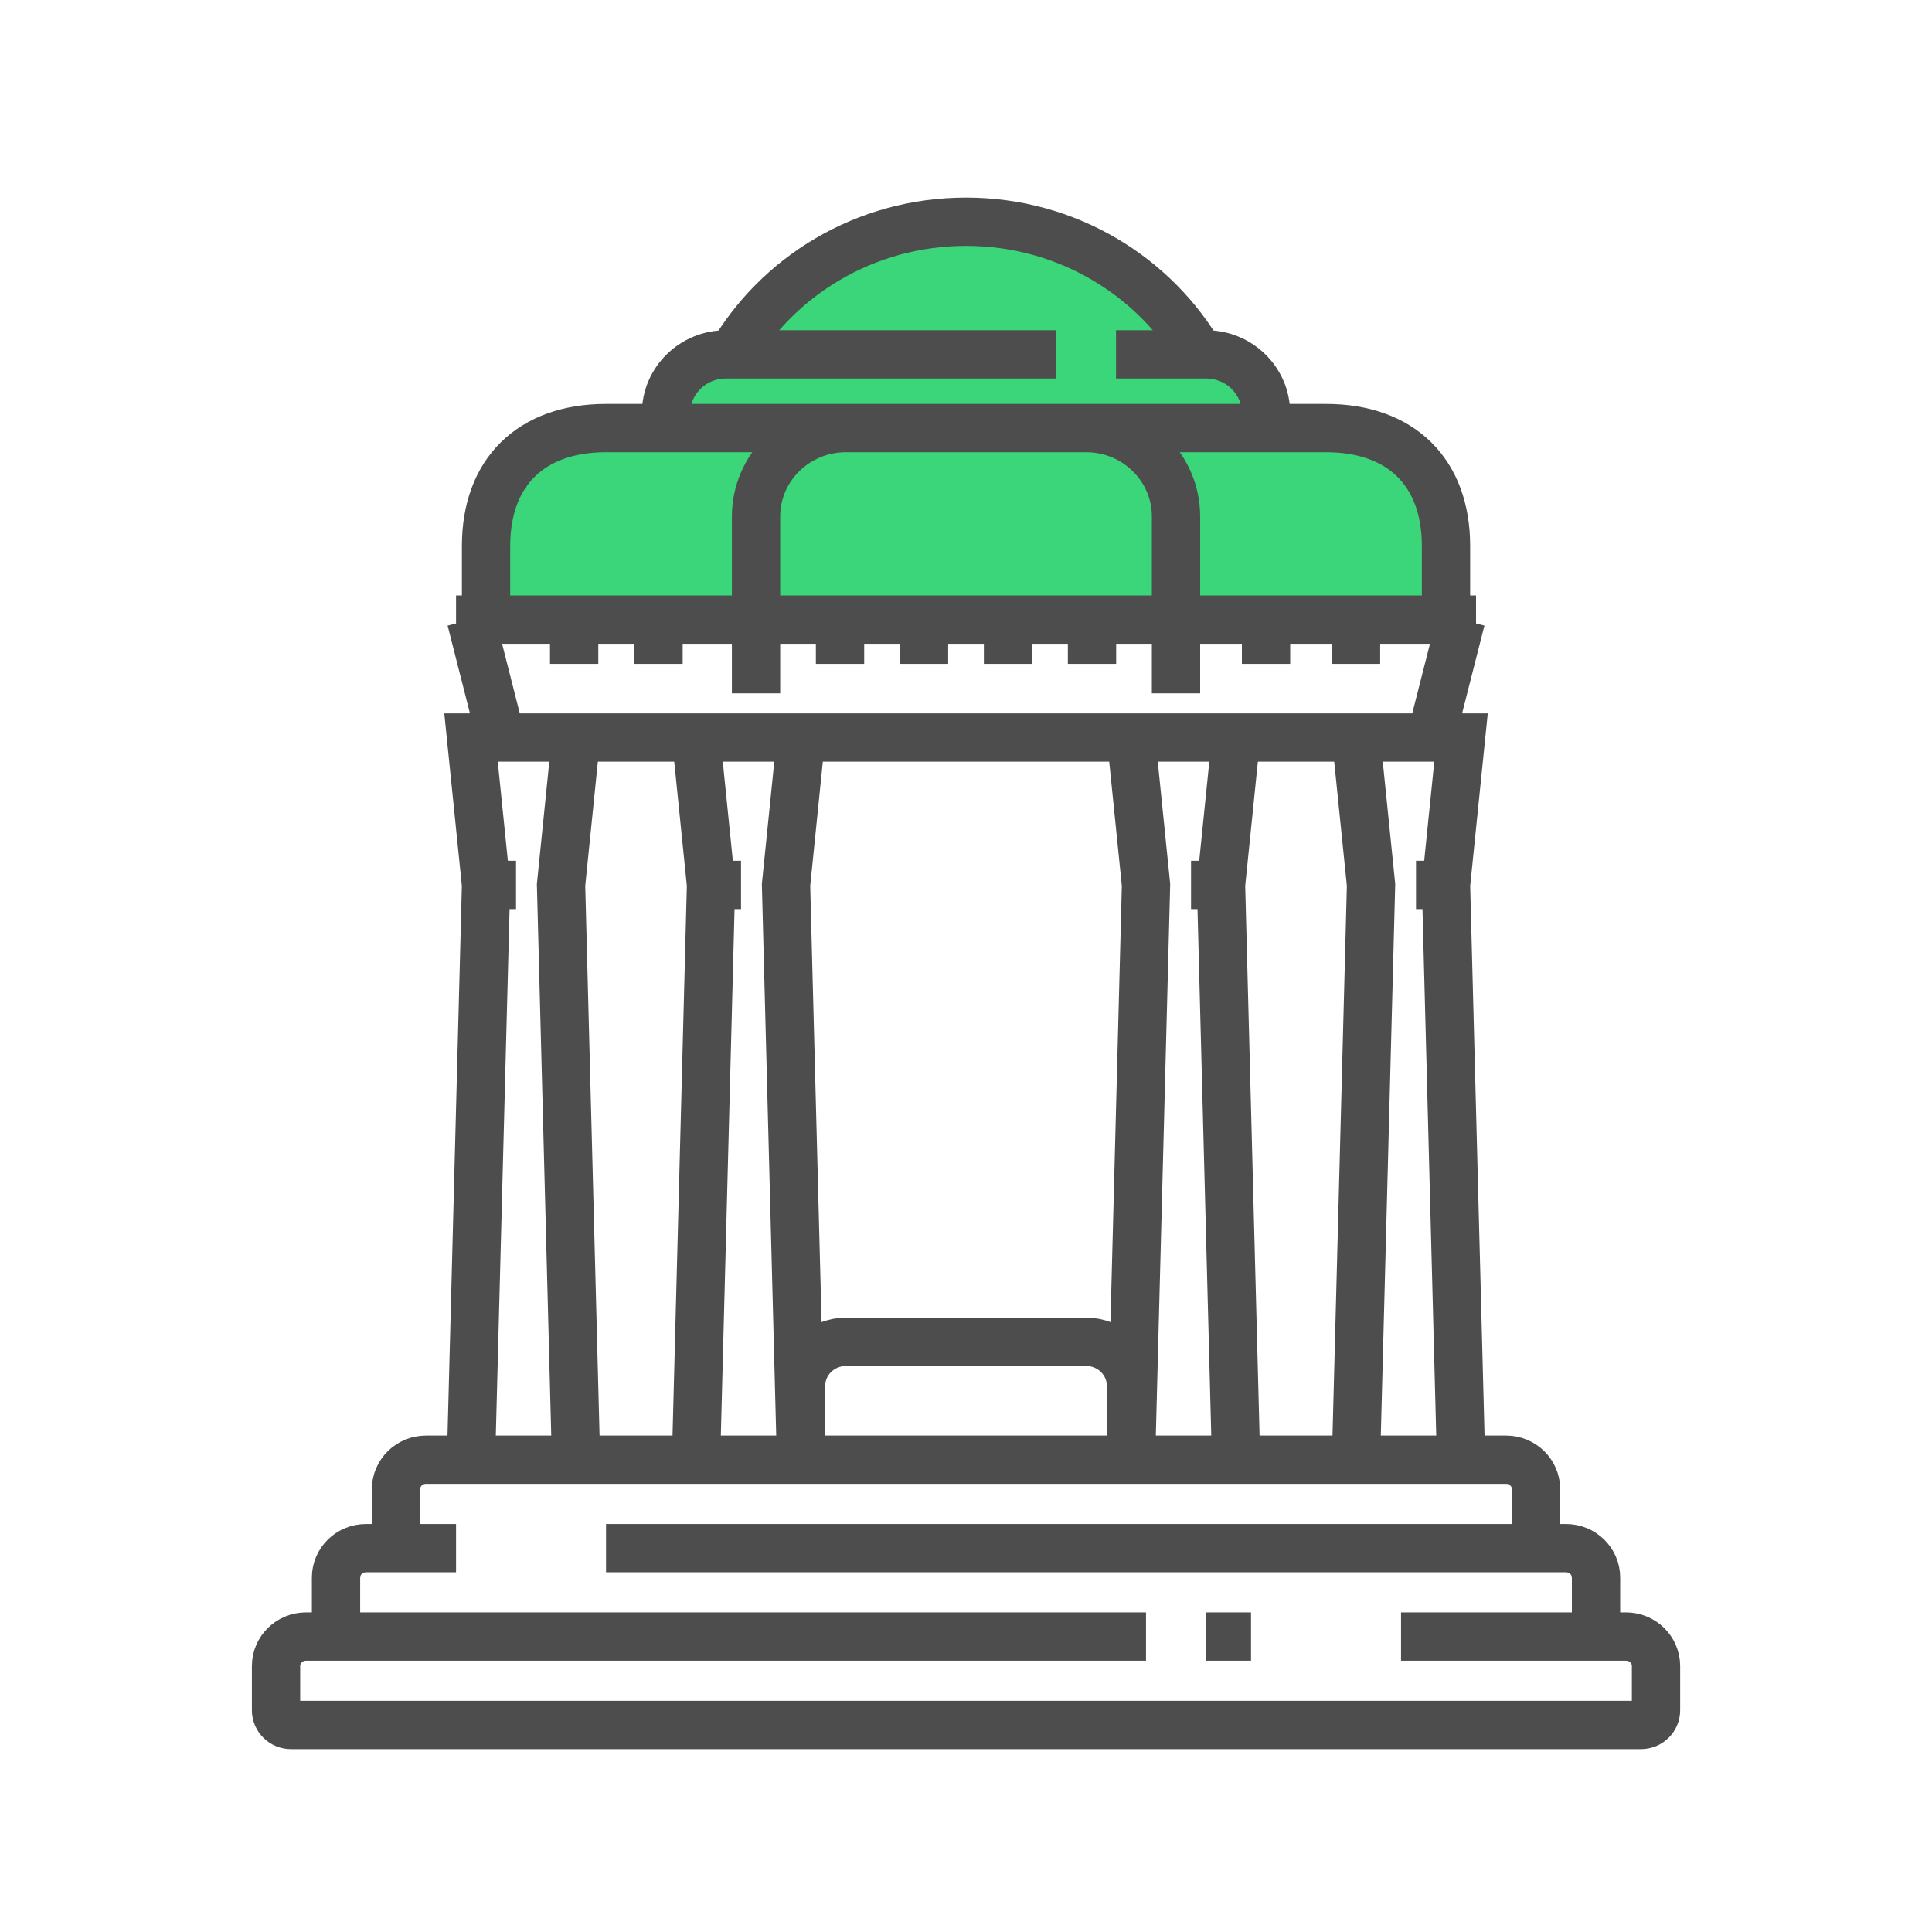
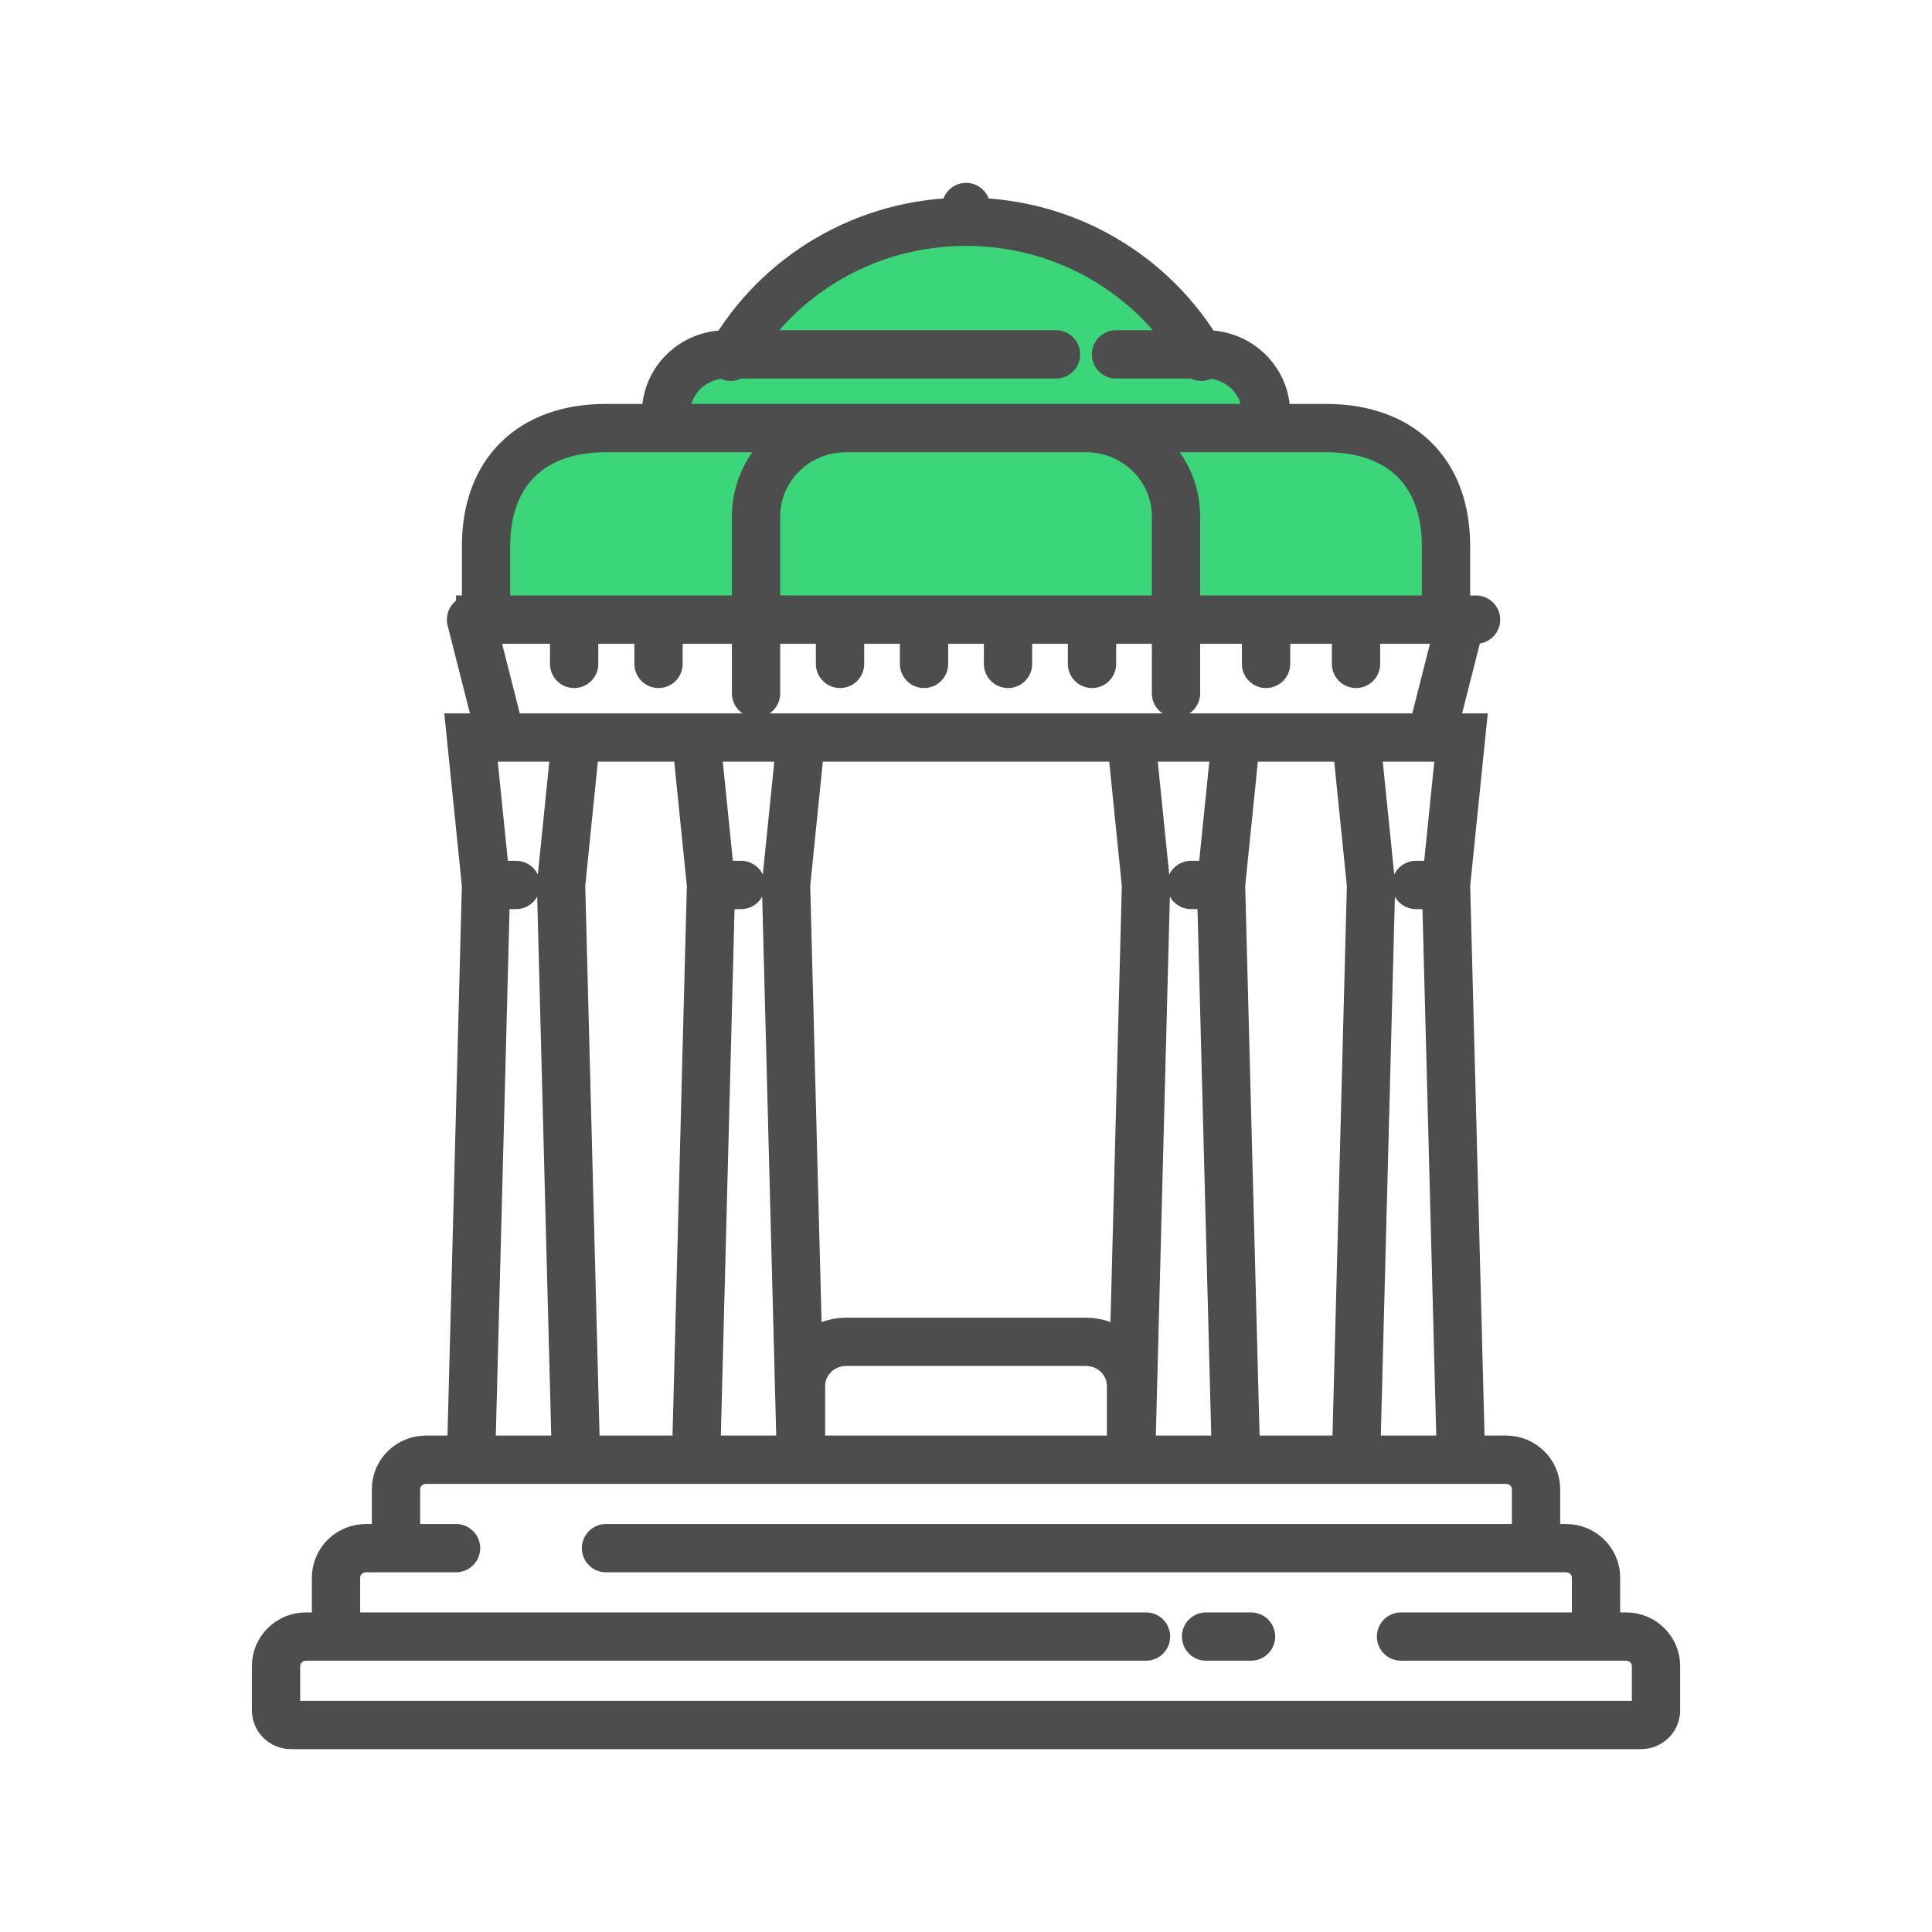
<svg xmlns="http://www.w3.org/2000/svg" width="40" height="40" viewBox="0 0 40 40" fill="none">
  <path d="M10 11.379V12.857L30 12.562V11.675C30 9.015 28.783 8.719 26.232 8.719C26.232 7.3 25.266 6.946 24.783 6.946C24.396 6.059 22.87 4.286 19.855 4.286C16.841 4.286 15.507 6.256 15.217 7.241C14.734 7.143 13.768 7.3 13.768 8.719C10 8.719 10 10.493 10 11.379Z" fill="#3BD679" />
-   <path d="M16.584 29.917V28.696C16.584 28.191 17.002 27.781 17.516 27.781H22.485C23 27.781 23.417 28.191 23.417 28.696V29.917M13.789 8.863V8.557C13.789 7.883 14.345 7.337 15.032 7.337H21.864M9.752 30.222L10.063 18.322M9.752 30.222H8.82C8.477 30.222 8.199 30.495 8.199 30.832V32.053M9.752 30.222H11.926M10.063 18.322L9.752 15.27H10.373M10.063 18.322H10.684M10.373 15.27L9.752 12.829M10.373 15.27H11.926M9.752 12.829H10.063M9.752 12.829H9.442H30.249M11.926 30.222L11.616 18.322L11.926 15.27M11.926 30.222H14.411M11.926 15.27H14.411M14.411 30.222L14.721 18.322M14.411 30.222H16.584M14.721 18.322L14.411 15.27M14.721 18.322H15.342M14.411 15.27H16.584M16.584 30.222L16.274 18.322L16.584 15.27M16.584 30.222H23.417M16.584 15.27H23.417M10.063 12.829V11.304C10.063 9.778 10.994 8.863 12.547 8.863H20.001M10.063 12.829H11.887M20.001 8.863H17.516C16.487 8.863 15.653 9.682 15.653 10.693V12.829V14.355M20.001 8.863H27.454C29.007 8.863 29.938 9.778 29.938 11.304V12.829M20.001 8.863H22.485C23.514 8.863 24.348 9.682 24.348 10.693V12.829V14.355M8.199 32.053H7.578C7.235 32.053 6.957 32.326 6.957 32.663V33.883M8.199 32.053H9.442M6.957 33.883H6.336C5.993 33.883 5.715 34.157 5.715 34.494V35.409C5.715 35.578 5.854 35.714 6.025 35.714H33.976C34.147 35.714 34.286 35.578 34.286 35.409V34.494C34.286 34.157 34.008 33.883 33.665 33.883H33.044M6.957 33.883H23.727M15.13 7.386C16.089 5.717 17.911 4.591 20.001 4.591M20.001 4.591C22.09 4.591 23.912 5.717 24.871 7.386M20.001 4.591V4.286M26.212 8.863V8.557C26.212 7.883 25.656 7.337 24.97 7.337H23.106M30.249 30.222L29.938 18.322M30.249 30.222H31.181C31.524 30.222 31.802 30.495 31.802 30.832V32.053M30.249 30.222H28.075M29.938 18.322L30.249 15.27H29.628M29.938 18.322H29.317M29.628 15.27L30.249 12.829M29.628 15.27H28.075M30.249 12.829H29.938M30.249 12.829H30.56M28.075 30.222L28.386 18.322L28.075 15.27M28.075 30.222H25.591M28.075 15.27H25.591M25.591 30.222L25.28 18.322M25.591 30.222H23.417M25.28 18.322L25.591 15.27M25.28 18.322H24.659M25.591 15.27H23.417M23.417 30.222L23.727 18.322L23.417 15.27M29.938 12.829H28.075M31.802 32.053H32.423C32.766 32.053 33.044 32.326 33.044 32.663V33.883M31.802 32.053H12.547M33.044 33.883H29.007M25.901 33.883H24.97M28.075 12.829V13.745M28.075 12.829H26.212M26.212 12.829V13.745M26.212 12.829H22.609M22.609 12.829V13.745M22.609 12.829H20.87M20.87 12.829V13.745M20.87 12.829H19.131M19.131 12.829V13.745M19.131 12.829H17.392M17.392 12.829V13.745M17.392 12.829H13.634M13.634 12.829V13.745M13.634 12.829H11.887M11.887 12.829V13.745" stroke="#4D4D4D" strokeLinecap="round" />
+   <path d="M16.584 29.917V28.696C16.584 28.191 17.002 27.781 17.516 27.781H22.485C23 27.781 23.417 28.191 23.417 28.696V29.917M13.789 8.863V8.557C13.789 7.883 14.345 7.337 15.032 7.337H21.864M9.752 30.222L10.063 18.322M9.752 30.222H8.82C8.477 30.222 8.199 30.495 8.199 30.832V32.053M9.752 30.222H11.926M10.063 18.322L9.752 15.27H10.373M10.063 18.322H10.684M10.373 15.27L9.752 12.829M10.373 15.27H11.926M9.752 12.829H10.063M9.752 12.829H9.442H30.249M11.926 30.222L11.616 18.322L11.926 15.27M11.926 30.222H14.411M11.926 15.27H14.411M14.411 30.222L14.721 18.322M14.411 30.222H16.584M14.721 18.322L14.411 15.27M14.721 18.322H15.342M14.411 15.27H16.584M16.584 30.222L16.274 18.322L16.584 15.27M16.584 30.222H23.417M16.584 15.27H23.417M10.063 12.829V11.304C10.063 9.778 10.994 8.863 12.547 8.863H20.001M10.063 12.829H11.887M20.001 8.863H17.516C16.487 8.863 15.653 9.682 15.653 10.693V12.829V14.355M20.001 8.863H27.454C29.007 8.863 29.938 9.778 29.938 11.304V12.829M20.001 8.863H22.485C23.514 8.863 24.348 9.682 24.348 10.693V12.829V14.355M8.199 32.053H7.578C7.235 32.053 6.957 32.326 6.957 32.663V33.883M8.199 32.053H9.442M6.957 33.883H6.336C5.993 33.883 5.715 34.157 5.715 34.494V35.409C5.715 35.578 5.854 35.714 6.025 35.714H33.976C34.147 35.714 34.286 35.578 34.286 35.409V34.494C34.286 34.157 34.008 33.883 33.665 33.883H33.044M6.957 33.883H23.727M15.13 7.386C16.089 5.717 17.911 4.591 20.001 4.591M20.001 4.591C22.09 4.591 23.912 5.717 24.871 7.386M20.001 4.591V4.286M26.212 8.863V8.557C26.212 7.883 25.656 7.337 24.97 7.337H23.106M30.249 30.222L29.938 18.322M30.249 30.222H31.181C31.524 30.222 31.802 30.495 31.802 30.832V32.053M30.249 30.222H28.075M29.938 18.322L30.249 15.27H29.628M29.938 18.322H29.317M29.628 15.27L30.249 12.829M29.628 15.27H28.075M30.249 12.829H29.938M30.249 12.829H30.56M28.075 30.222L28.386 18.322L28.075 15.27M28.075 30.222H25.591M28.075 15.27H25.591M25.591 30.222L25.28 18.322M25.591 30.222H23.417M25.28 18.322L25.591 15.27M25.28 18.322H24.659M25.591 15.27H23.417M23.417 30.222L23.727 18.322L23.417 15.27M29.938 12.829H28.075M31.802 32.053H32.423C32.766 32.053 33.044 32.326 33.044 32.663V33.883M31.802 32.053H12.547M33.044 33.883H29.007M25.901 33.883H24.97M28.075 12.829V13.745M28.075 12.829H26.212M26.212 12.829V13.745M26.212 12.829H22.609M22.609 12.829V13.745M22.609 12.829H20.87M20.87 12.829V13.745M20.87 12.829H19.131M19.131 12.829V13.745M19.131 12.829H17.392M17.392 12.829V13.745M17.392 12.829H13.634M13.634 12.829V13.745M13.634 12.829H11.887M11.887 12.829V13.745" stroke="#4D4D4D" stroke-linecap="round" />
</svg>
